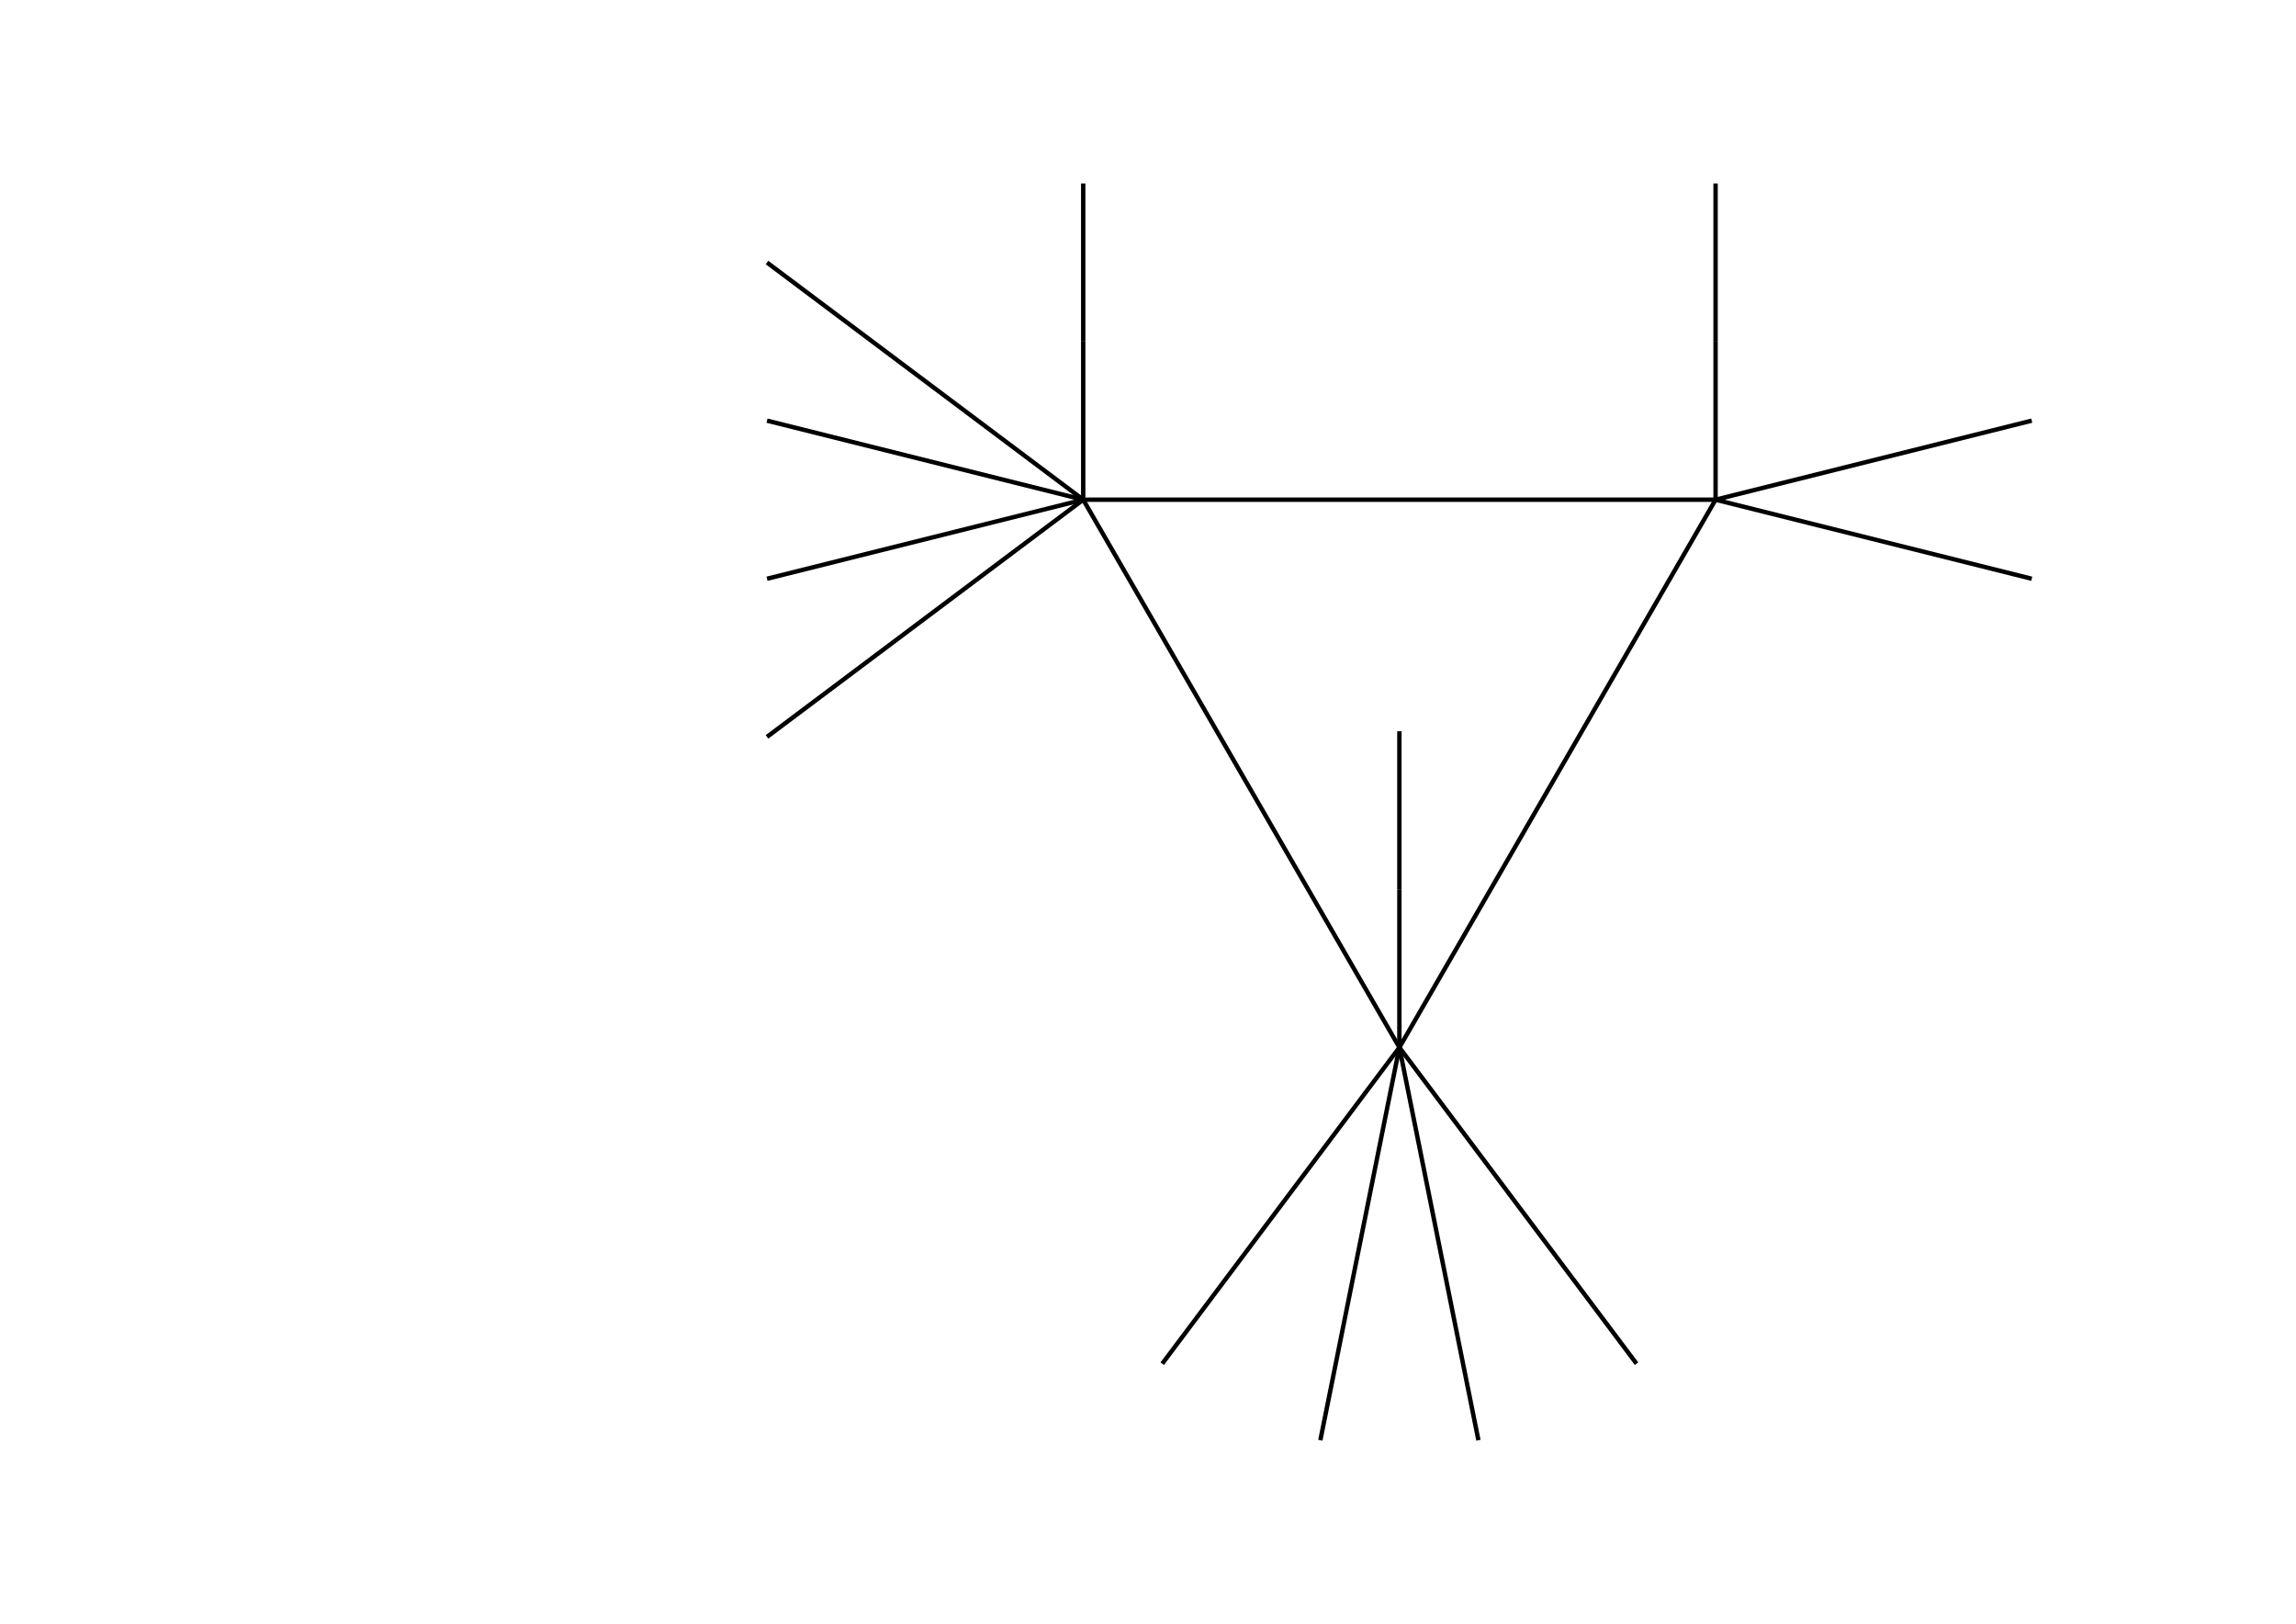
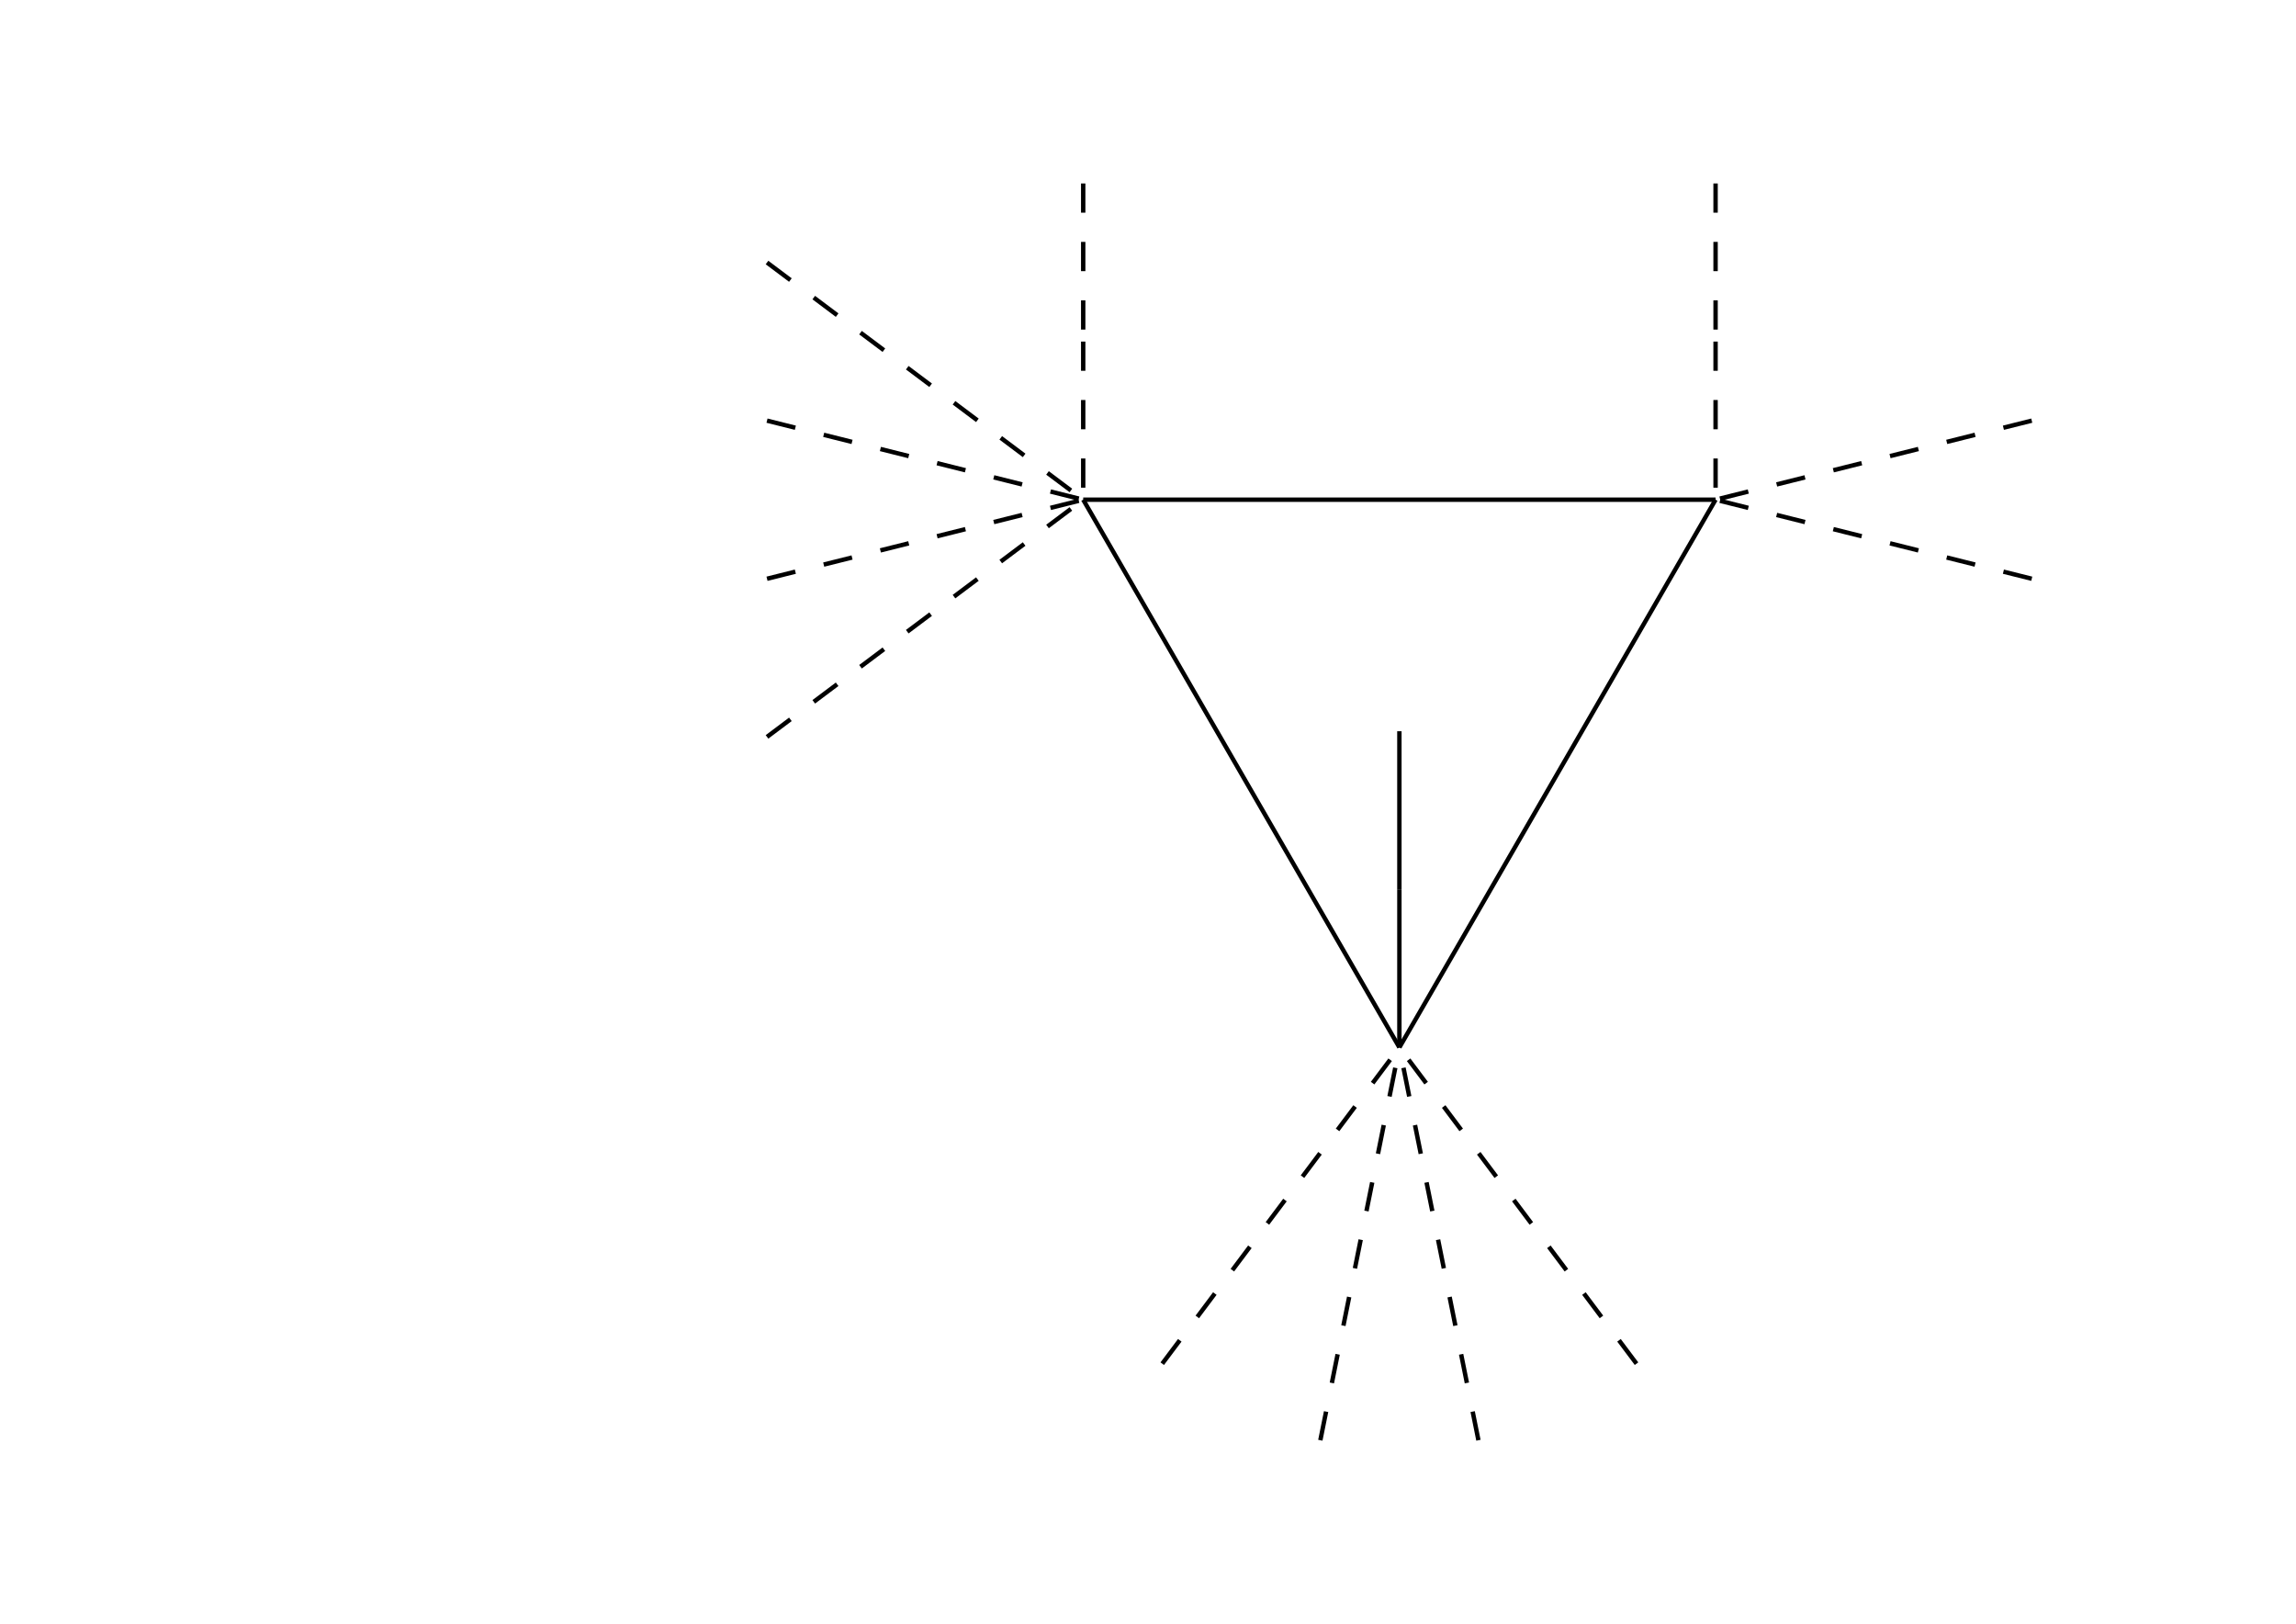
<svg xmlns="http://www.w3.org/2000/svg" version="1.1" x="0px" y="0px" width="297mm" height="210mm" viewBox="0 0 297 210" xml:space="preserve">
  <style type="text/css">
-     *{fill:none; stroke-width:0.15mm; stroke-linejoin:round; stroke:black;}
+     *{fill:none; stroke-width:0.15mm; stroke-linejoin:round; stroke-linecap; round; stroke:black;}
+ .dbRelationship{
+ stroke-dasharray: 1mm 1mm;}
    </style>
-   <line x1="191.243" y1="186.272" x2="181.018" y2="135.47" />
-   <line x1="170.793" y1="186.272" x2="181.018" y2="135.47" />
-   <line x1="181.018" y1="115.02" x2="181.018" y2="135.47" />
-   <line x1="181.018" y1="94.569" x2="181.018" y2="115.02" />
-   <line x1="211.693" y1="176.37" x2="181.018" y2="135.47" />
-   <line x1="150.343" y1="176.37" x2="181.018" y2="135.47" />
-   <line x1="181.018" y1="135.47" x2="221.919" y2="64.628" />
-   <line x1="140.118" y1="64.628" x2="181.018" y2="135.47" />
-   <line x1="262.819" y1="74.853" x2="221.919" y2="64.628" />
-   <line x1="262.819" y1="54.403" x2="221.919" y2="64.628" />
-   <line x1="99.217" y1="95.304" x2="140.118" y2="64.628" />
-   <line x1="99.217" y1="74.853" x2="140.118" y2="64.628" />
-   <line x1="99.217" y1="54.403" x2="140.118" y2="64.628" />
-   <line x1="99.217" y1="33.953" x2="140.118" y2="64.628" />
-   <line x1="140.118" y1="44.178" x2="140.118" y2="64.628" />
-   <line x1="140.118" y1="23.728" x2="140.118" y2="44.178" />
-   <line x1="221.919" y1="44.178" x2="221.919" y2="64.628" />
-   <line x1="221.919" y1="23.728" x2="221.919" y2="44.178" />
-   <line x1="140.118" y1="64.628" x2="221.919" y2="64.628" />
+   <line x1="191.243" y1="186.272" x2="181.018" y2="135.47" class="dbRelationship" />
+   <line x1="170.793" y1="186.272" x2="181.018" y2="135.47" class="dbRelationship" />
+   <line x1="181.018" y1="115.02" x2="181.018" y2="135.47" class="None" />
+   <line x1="181.018" y1="94.569" x2="181.018" y2="115.02" class="None" />
+   <line x1="211.693" y1="176.37" x2="181.018" y2="135.47" class="dbRelationship" />
+   <line x1="150.343" y1="176.37" x2="181.018" y2="135.47" class="dbRelationship" />
+   <line x1="181.018" y1="135.47" x2="221.919" y2="64.628" class="edge" />
+   <line x1="140.118" y1="64.628" x2="181.018" y2="135.47" class="edge" />
+   <line x1="262.819" y1="74.853" x2="221.919" y2="64.628" class="dbRelationship" />
+   <line x1="262.819" y1="54.403" x2="221.919" y2="64.628" class="dbRelationship" />
+   <line x1="99.217" y1="95.304" x2="140.118" y2="64.628" class="dbRelationship" />
+   <line x1="99.217" y1="74.853" x2="140.118" y2="64.628" class="dbRelationship" />
+   <line x1="99.217" y1="54.403" x2="140.118" y2="64.628" class="dbRelationship" />
+   <line x1="99.217" y1="33.953" x2="140.118" y2="64.628" class="dbRelationship" />
+   <line x1="140.118" y1="44.178" x2="140.118" y2="64.628" class="dbRelationship" />
+   <line x1="140.118" y1="23.728" x2="140.118" y2="44.178" class="dbRelationship" />
+   <line x1="221.919" y1="44.178" x2="221.919" y2="64.628" class="dbRelationship" />
+   <line x1="221.919" y1="23.728" x2="221.919" y2="44.178" class="dbRelationship" />
+   <line x1="140.118" y1="64.628" x2="221.919" y2="64.628" class="edge" />
</svg>
